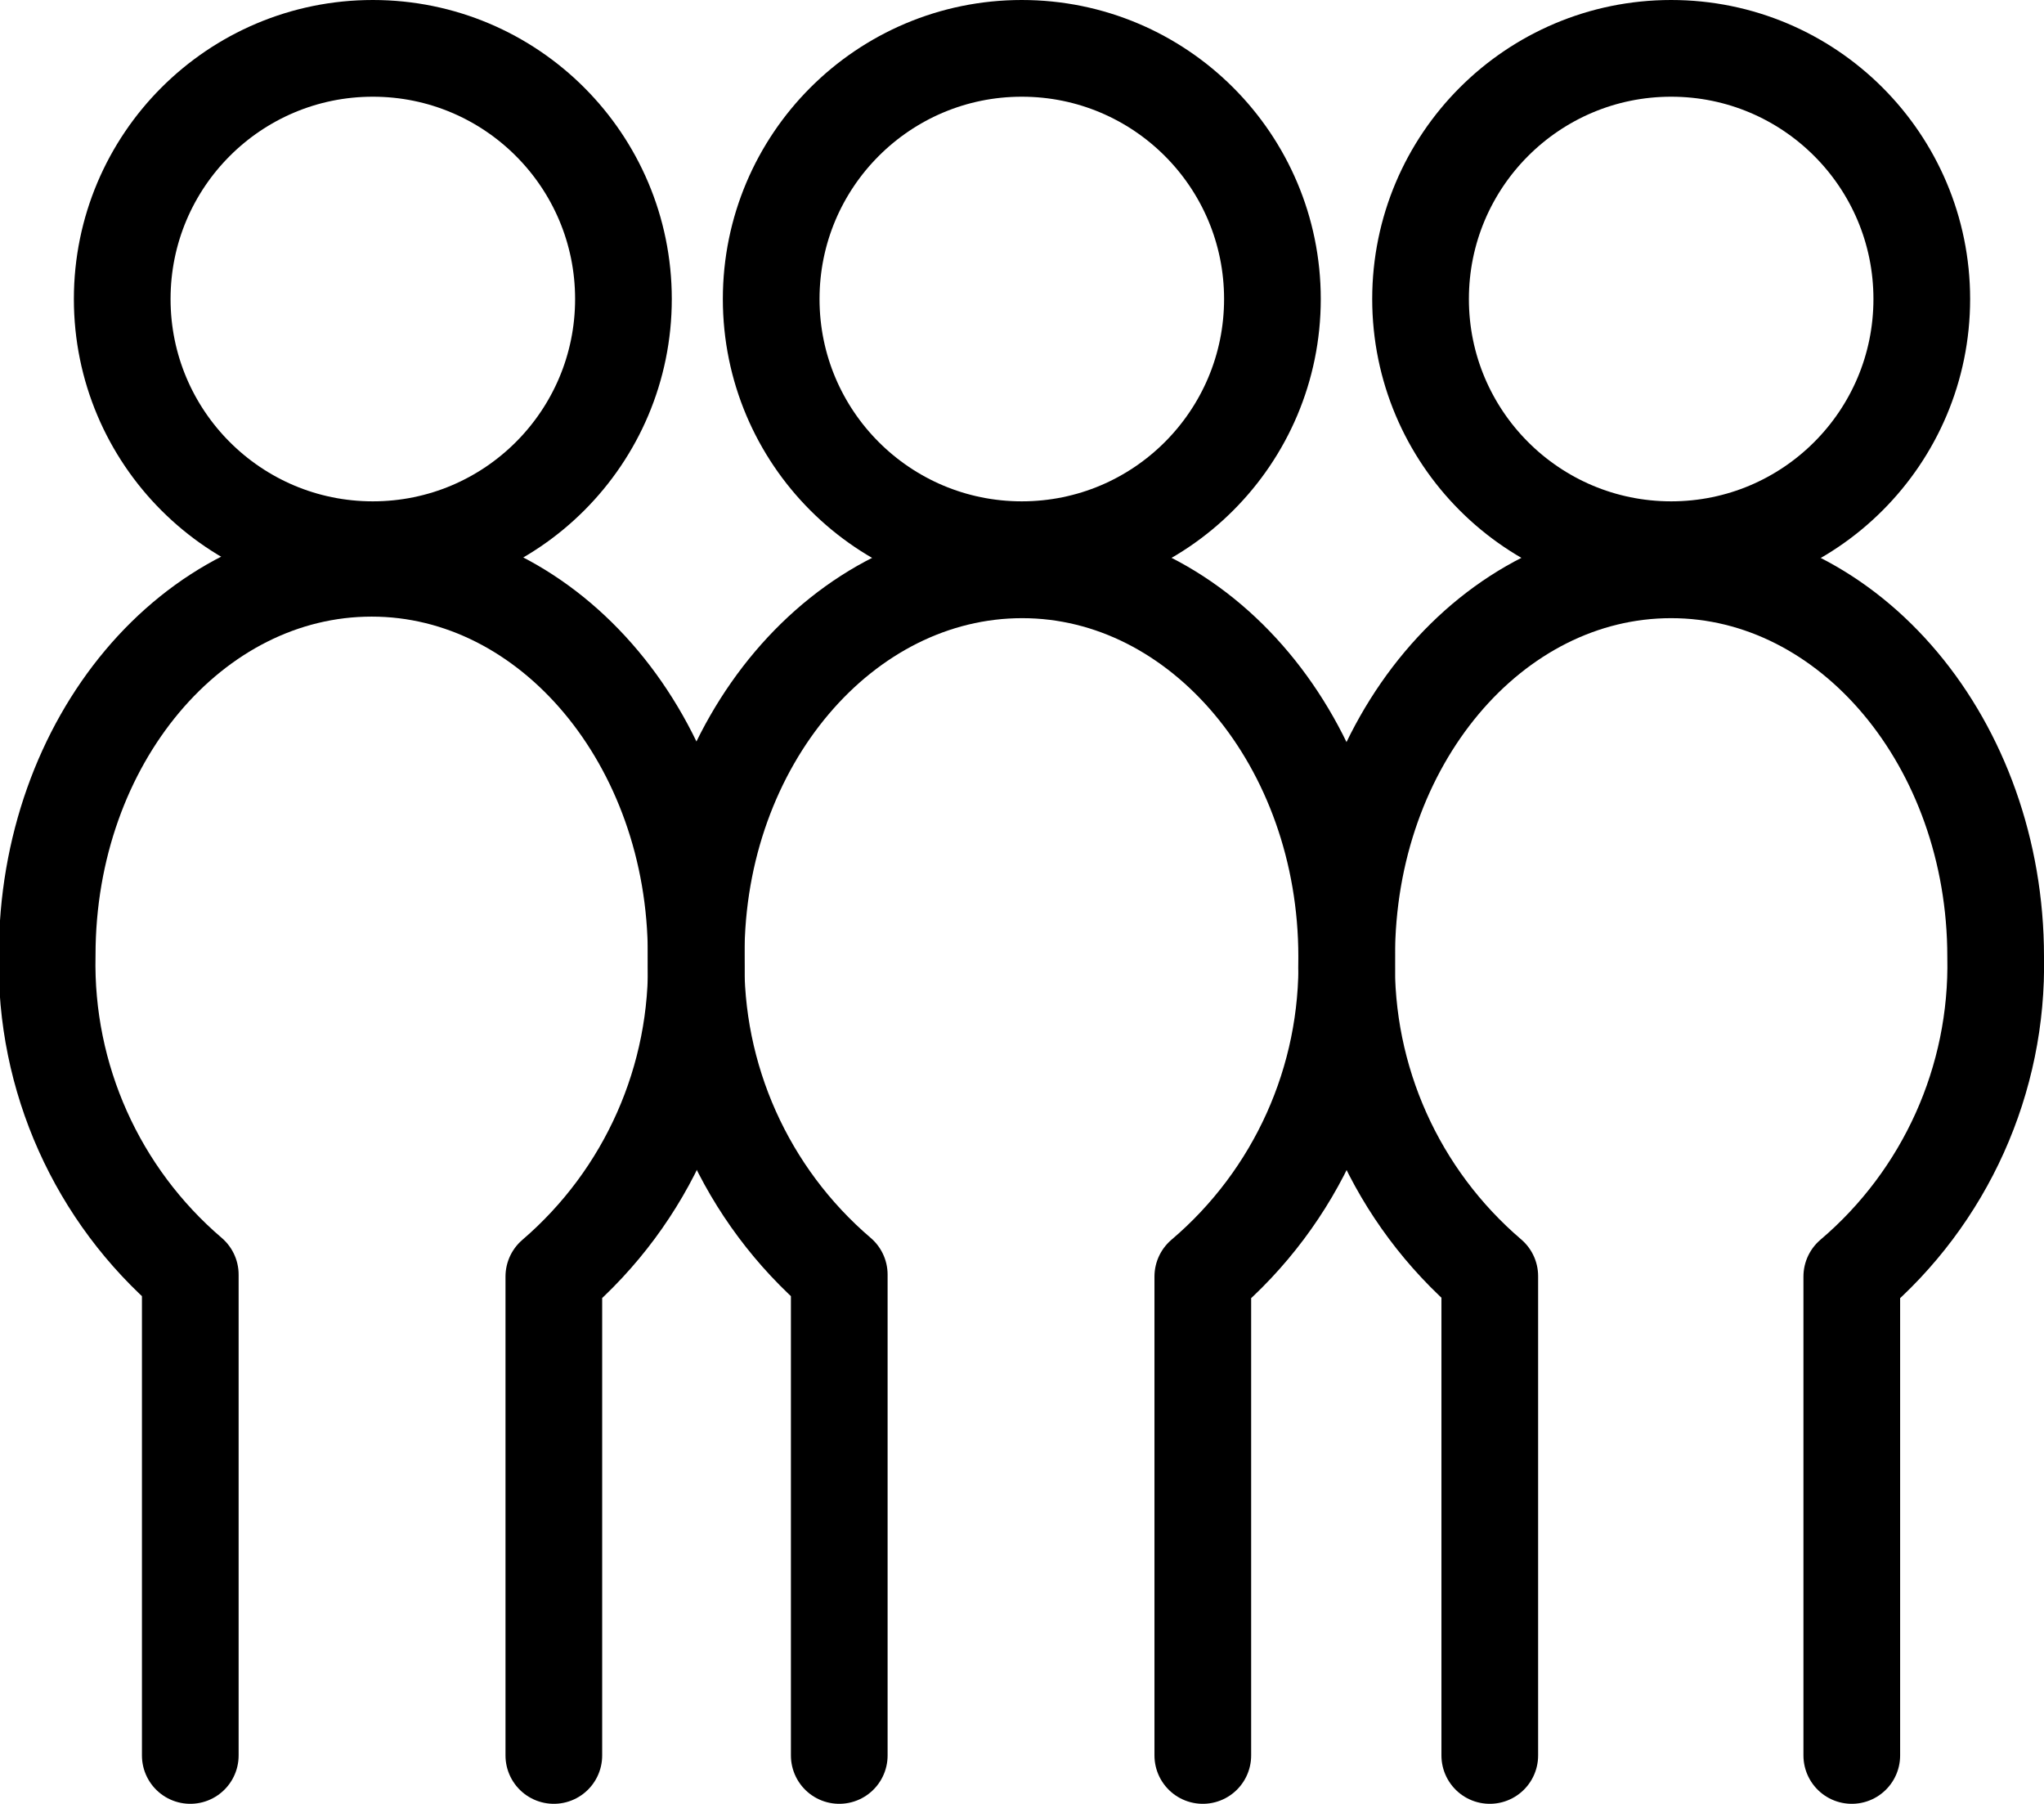
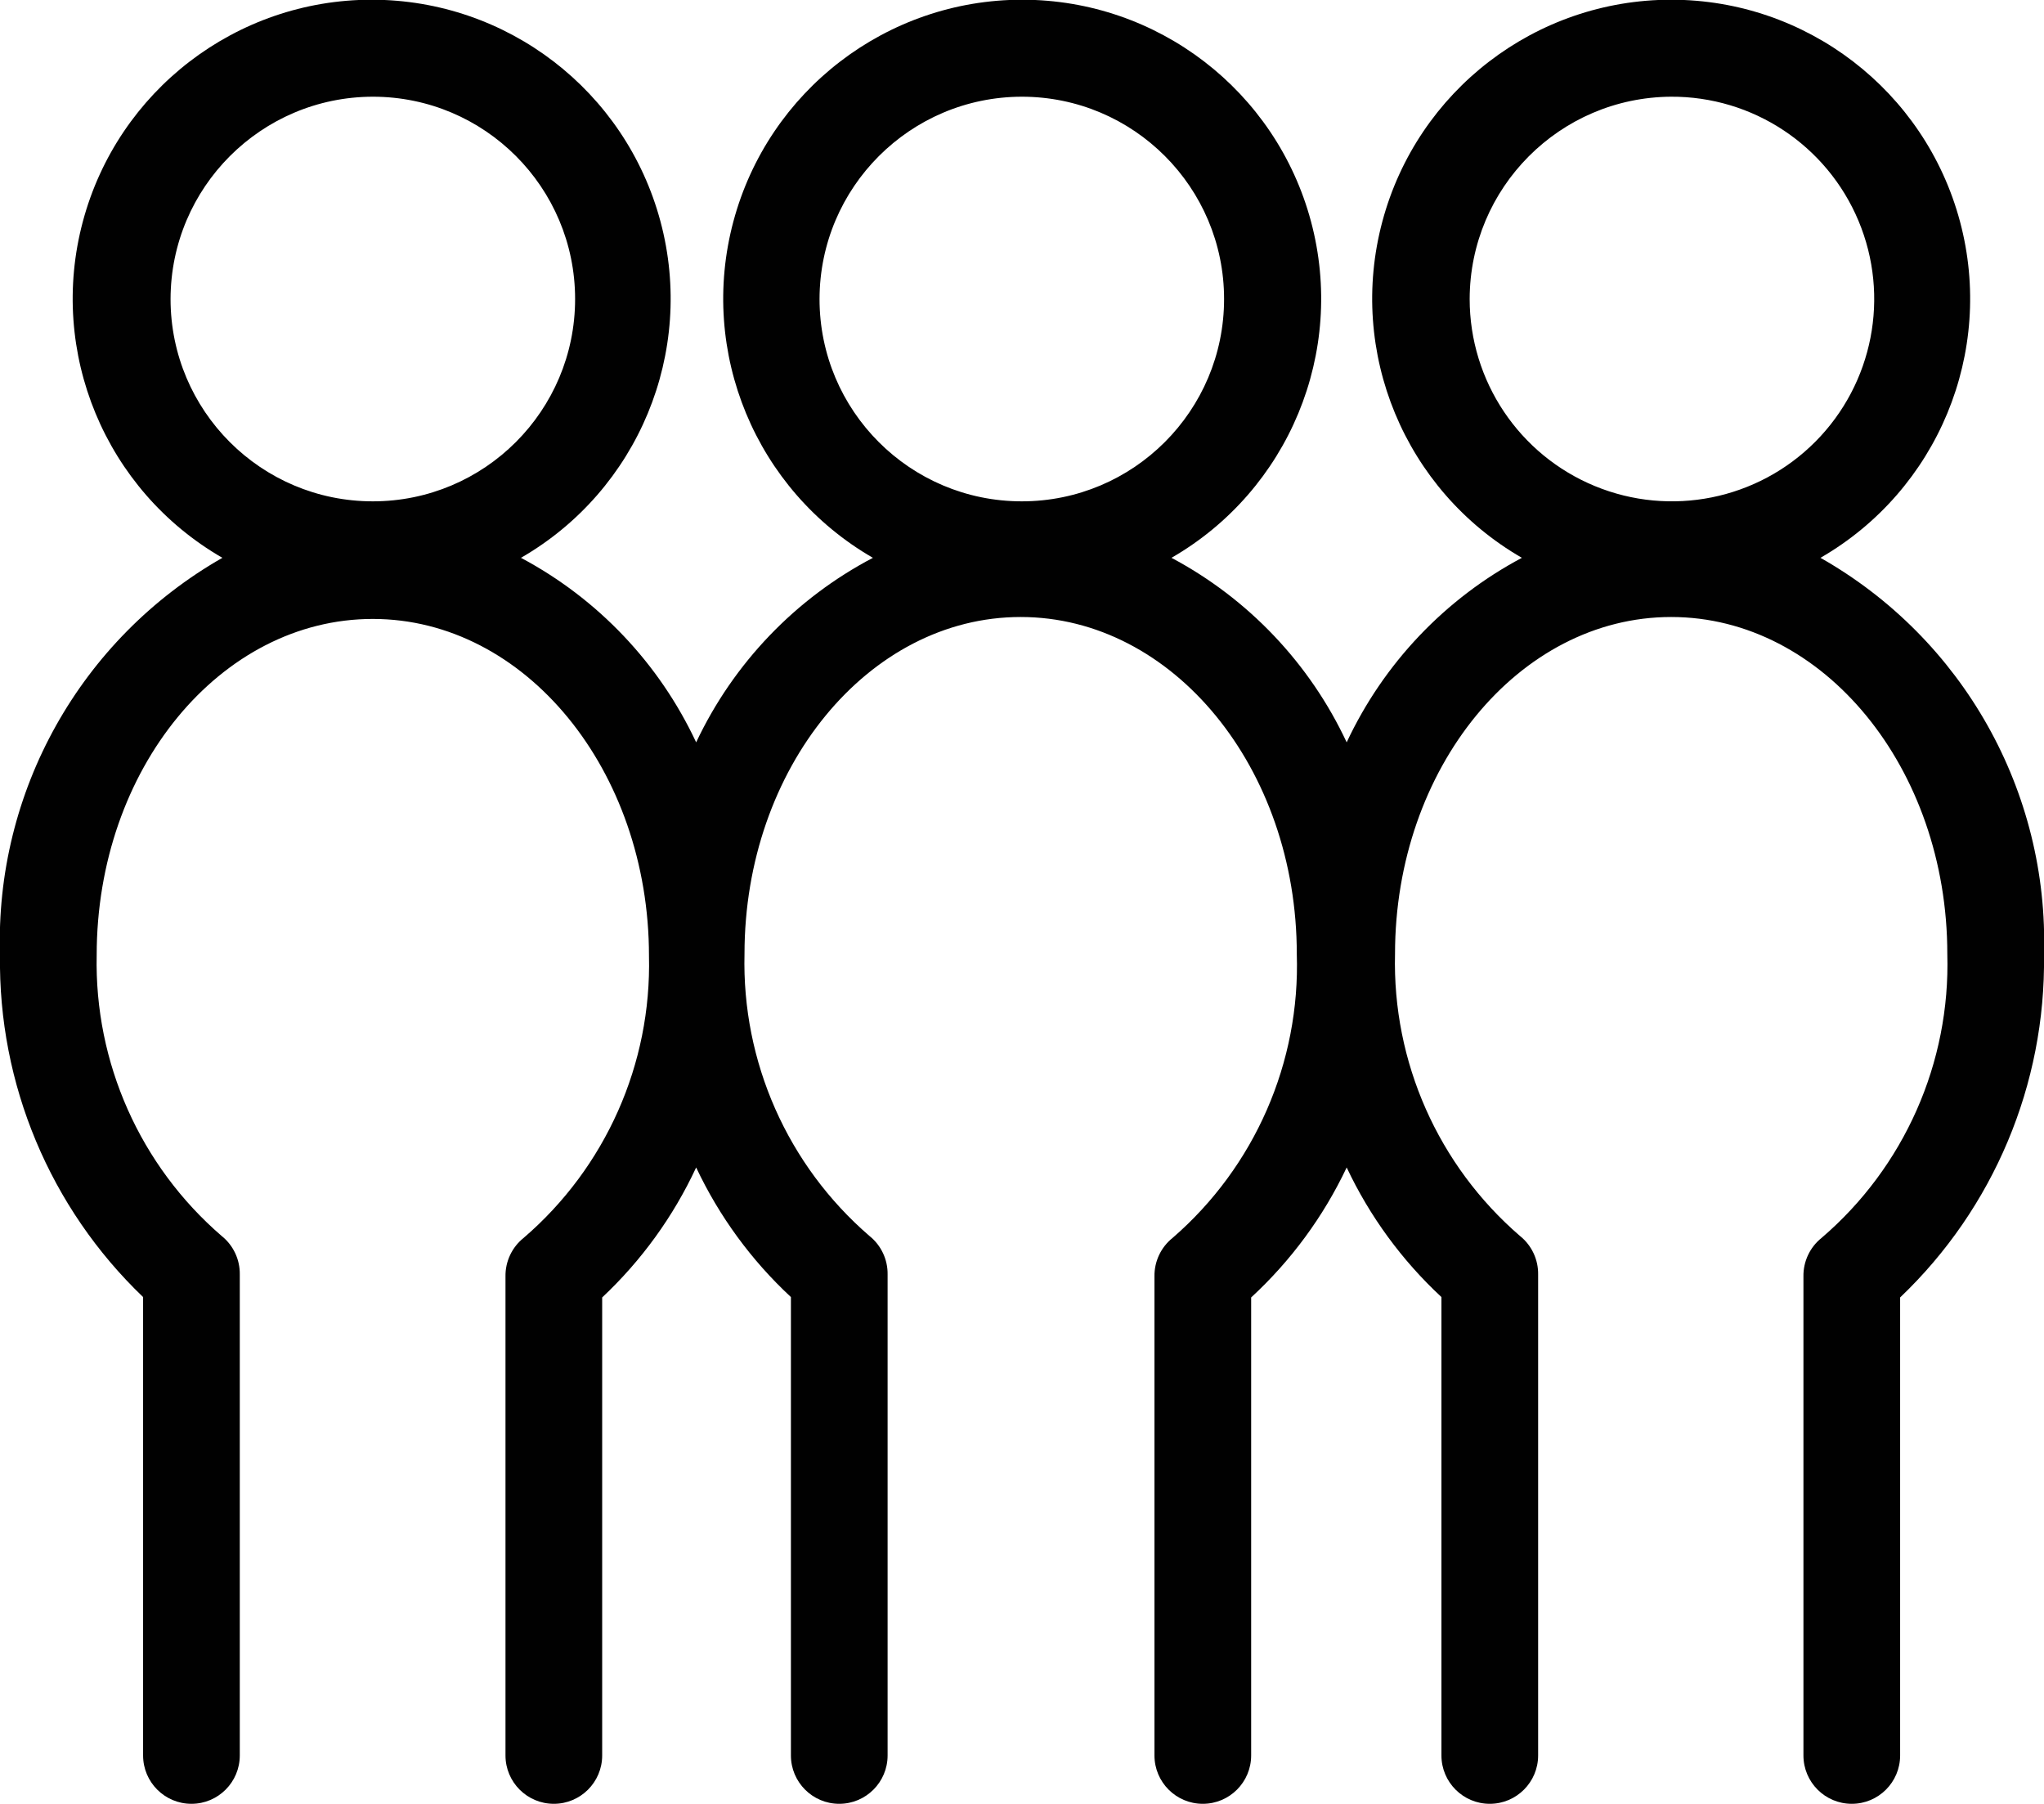
- <svg xmlns="http://www.w3.org/2000/svg" id="54e3382a-6f50-47fb-8572-be1072c648a9" data-name="Layer 1" viewBox="0 0 52.85 46.63">
-   <g>
-     <circle cx="9.64" cy="7.73" r="6.48" fill="none" stroke="#000" stroke-linecap="round" stroke-linejoin="round" stroke-width="2.5" />
-     <path d="M14.32,45.38V33A10.56,10.56,0,0,0,18,24.69c0-5.5-3.76-10-8.39-10s-8.39,4.46-8.39,10a10.56,10.56,0,0,0,3.7,8.26V45.38" fill="none" stroke="#000" stroke-linecap="round" stroke-linejoin="round" stroke-width="2.5" />
-     <circle cx="26.42" cy="7.73" r="6.48" fill="none" stroke="#000" stroke-linecap="round" stroke-linejoin="round" stroke-width="2.5" />
-     <path d="M31.1,45.38V33a10.56,10.56,0,0,0,3.72-8.27c0-5.5-3.76-10-8.39-10S18,19.19,18,24.69a10.56,10.56,0,0,0,3.7,8.26V45.38" fill="none" stroke="#000" stroke-linecap="round" stroke-linejoin="round" stroke-width="2.5" />
-     <circle cx="43.21" cy="7.73" r="6.48" fill="none" stroke="#000" stroke-linecap="round" stroke-linejoin="round" stroke-width="2.5" />
-     <path d="M47.88,45.38V33a10.56,10.56,0,0,0,3.72-8.27c0-5.5-3.76-10-8.39-10s-8.39,4.46-8.39,10a10.56,10.56,0,0,0,3.7,8.26V45.38" fill="none" stroke="#000" stroke-linecap="round" stroke-linejoin="round" stroke-width="2.5" />
-   </g>
+ <svg xmlns="http://www.w3.org/2000/svg" id="874b20b4-d7b3-4d5b-b401-c67206b94b52" data-name="Layer 1" viewBox="0 0 52.85 46.63">
+   <path d="M47.07,14.42a7.73,7.73,0,1,0-7.72,0,10.39,10.39,0,0,0-4.53,4.77,10.39,10.39,0,0,0-4.53-4.77,7.73,7.73,0,1,0-7.72,0A10.39,10.39,0,0,0,18,19.19a10.39,10.39,0,0,0-4.53-4.77,7.73,7.73,0,1,0-7.72,0A11.41,11.41,0,0,0,0,24.69a12,12,0,0,0,3.7,8.84V45.38a1.25,1.25,0,0,0,2.5,0V32.95a1.25,1.25,0,0,0-.47-1A9.32,9.32,0,0,1,2.5,24.69C2.5,19.88,5.7,16,9.64,16s7.14,3.91,7.14,8.71A9.31,9.31,0,0,1,13.54,32a1.25,1.25,0,0,0-.47,1V45.38a1.25,1.25,0,0,0,2.5,0V33.54A10.92,10.92,0,0,0,18,30.18a10.92,10.92,0,0,0,2.45,3.35V45.38a1.25,1.25,0,0,0,2.5,0V32.95a1.25,1.25,0,0,0-.47-1,9.32,9.32,0,0,1-3.23-7.29c0-4.8,3.2-8.71,7.14-8.71s7.14,3.91,7.14,8.71A9.31,9.31,0,0,1,30.32,32a1.25,1.25,0,0,0-.47,1V45.38a1.25,1.25,0,0,0,2.5,0V33.54a10.92,10.92,0,0,0,2.47-3.36,10.92,10.92,0,0,0,2.45,3.35V45.38a1.25,1.25,0,0,0,2.5,0V32.95a1.25,1.25,0,0,0-.47-1,9.32,9.32,0,0,1-3.23-7.29c0-4.8,3.2-8.71,7.14-8.71s7.14,3.91,7.14,8.71A9.31,9.31,0,0,1,47.1,32a1.25,1.25,0,0,0-.47,1V45.38a1.25,1.25,0,0,0,2.5,0V33.54a12,12,0,0,0,3.72-8.85A11.41,11.41,0,0,0,47.07,14.42ZM9.64,2.5A5.23,5.23,0,1,1,4.41,7.73,5.24,5.24,0,0,1,9.64,2.5Zm16.78,0a5.23,5.23,0,1,1-5.23,5.23A5.24,5.24,0,0,1,26.42,2.5Zm16.78,0A5.23,5.23,0,1,1,38,7.73,5.24,5.24,0,0,1,43.21,2.5Z" style="fill: #010101" />
</svg>
